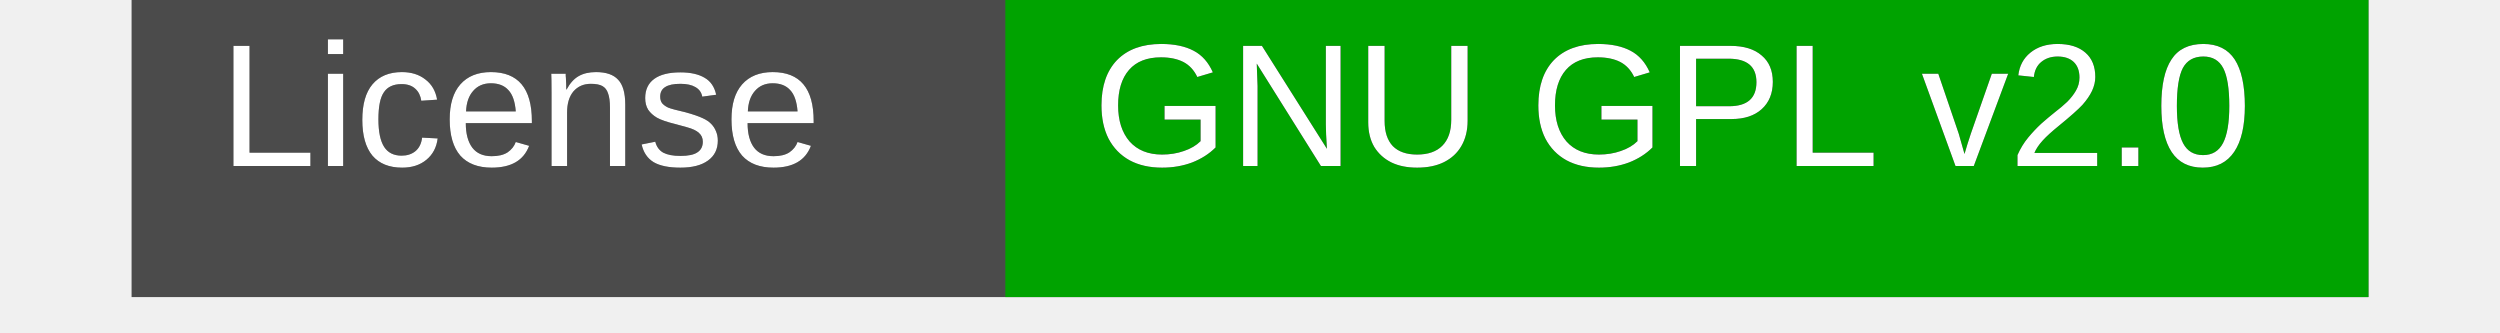
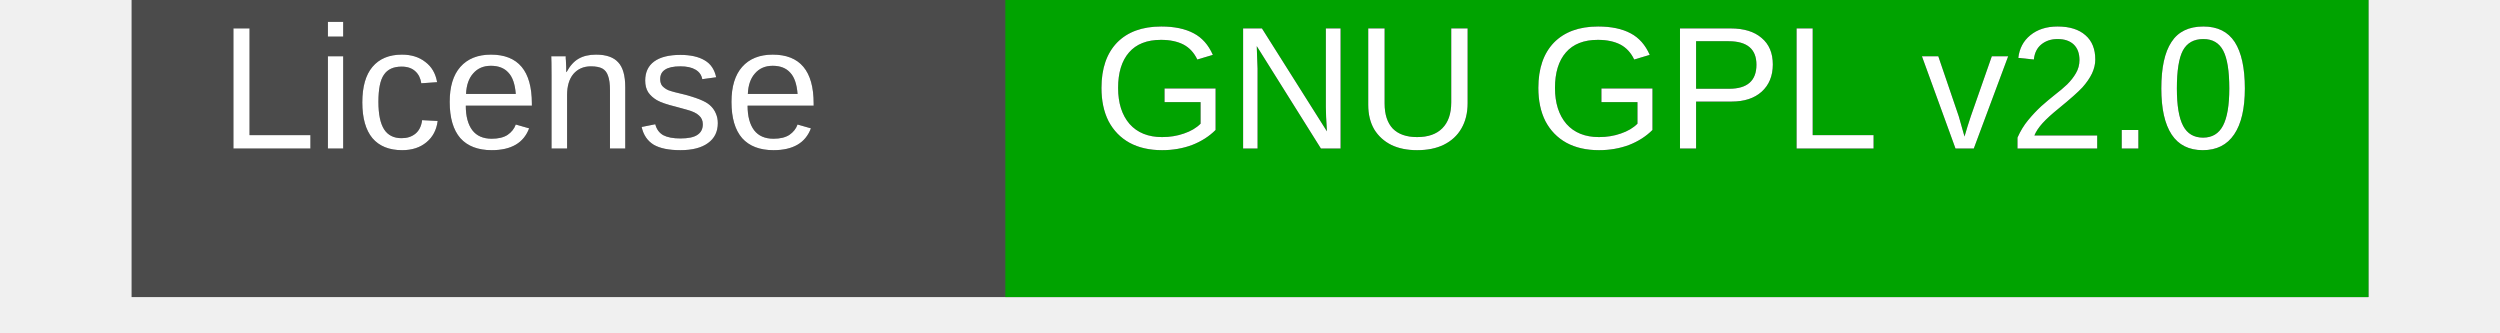
<svg xmlns="http://www.w3.org/2000/svg" height="19">
  <style type="text/css">text{alignment-baseline:middle;font-family:Arial,sans-serif;font-size:10px}background-color{yellow}</style>
  <rect x="0" y="0" width="128" height="17" style="fill:#4b4b4b;" />
  <rect x="50" y="0" width="78" height="17" style="fill:#00A300;" />
-   <text x="5" y="9.5" style="fill:#000;">License</text>
-   <text x="5" y="9.5" style="fill:#fff;">License</text>
-   <text x="55" y="9.5" style="fill:#000;">GNU GPL v2.0</text>
-   <text x="55" y="9.5" style="fill:#fff;">GNU GPL v2.0</text>
+   <text x="5" y="8.5" style="fill:#000;">License</text>
+   <text x="5" y="8.5" style="fill:#fff;">License</text>
+   <text x="55" y="8.5" style="fill:#000;">GNU GPL v2.0</text>
+   <text x="55" y="8.5" style="fill:#fff;">GNU GPL v2.0</text>
</svg>
